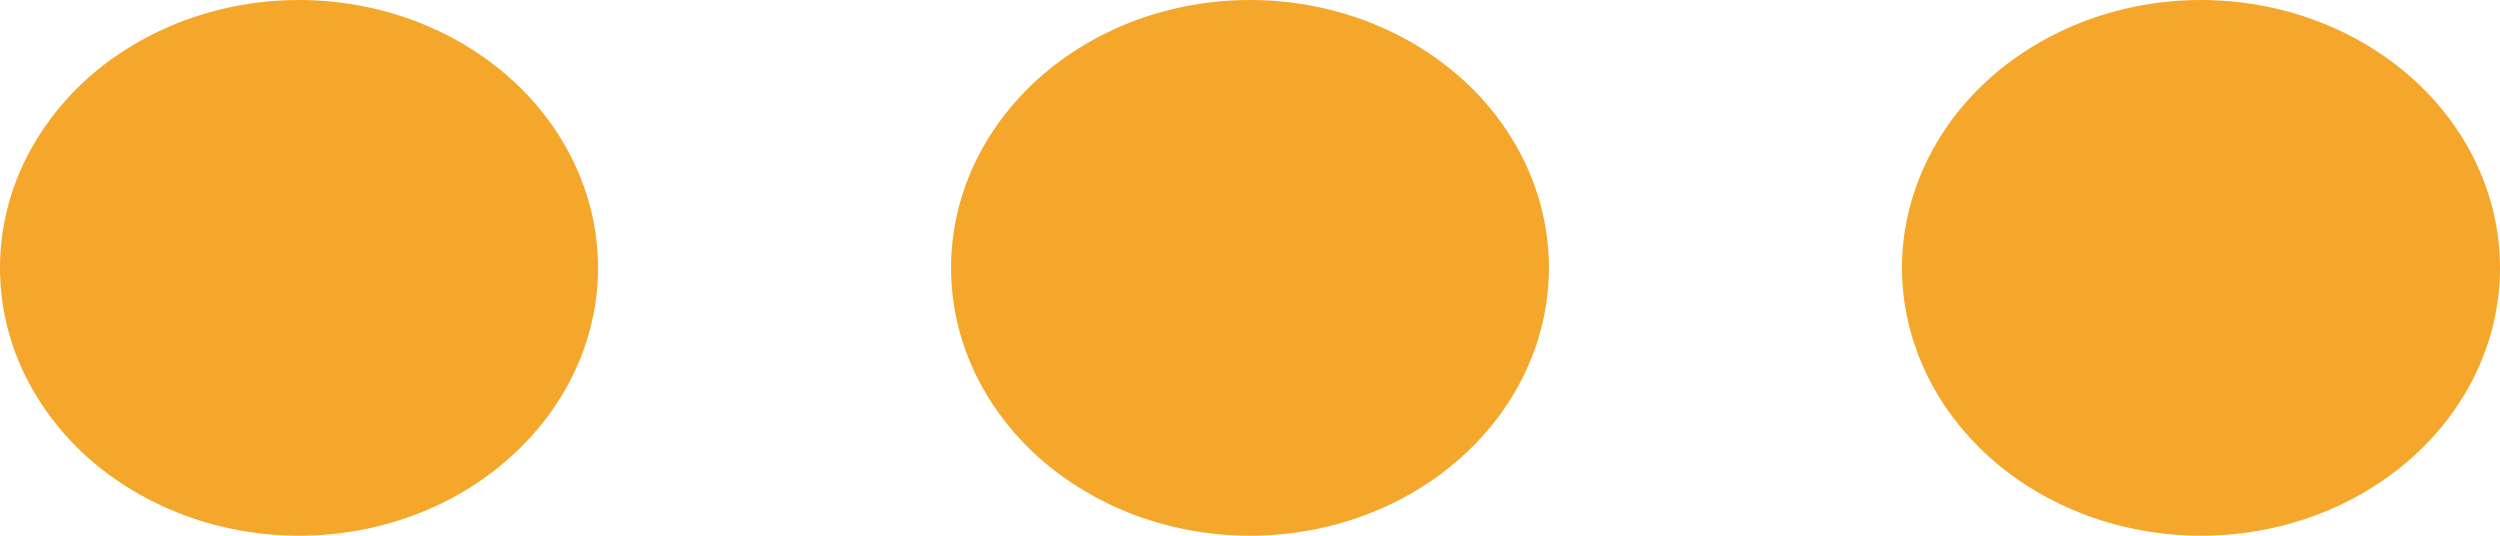
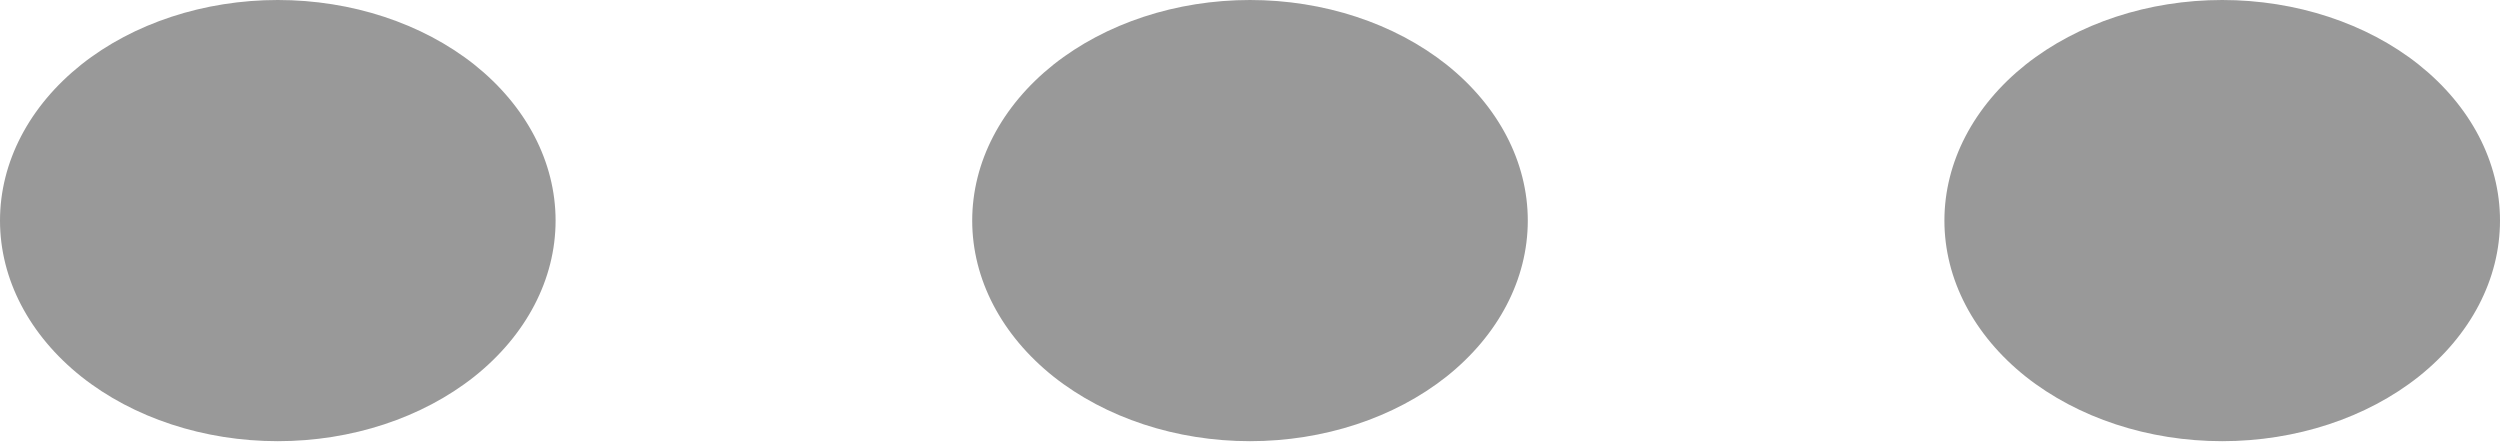
- <svg xmlns="http://www.w3.org/2000/svg" width="14" height="3" viewBox="0 0 14 3" fill="none">
-   <path d="M7 3.87504e-08C6.78 3.45993e-08 6.563 0.039 6.359 0.114C6.156 0.19 5.972 0.3 5.816 0.439C5.661 0.579 5.537 0.744 5.453 0.926C5.369 1.108 5.326 1.303 5.326 1.5C5.326 1.697 5.369 1.892 5.453 2.074C5.537 2.256 5.661 2.421 5.816 2.561C5.972 2.7 6.156 2.81 6.359 2.886C6.563 2.961 6.78 3 7 3C7.444 3 7.87 2.842 8.184 2.56C8.498 2.279 8.674 1.897 8.674 1.5C8.674 1.102 8.498 0.72 8.184 0.439C7.87 0.158 7.444 -9.0323e-05 6.999 3.87504e-08H7ZM1.675 3.87504e-08C1.455 3.45993e-08 1.237 0.039 1.034 0.114C0.831 0.19 0.646 0.3 0.49 0.439C0.335 0.579 0.212 0.744 0.127 0.926C0.043 1.108 0 1.303 0 1.5C0 1.697 0.043 1.892 0.127 2.074C0.212 2.256 0.335 2.421 0.49 2.561C0.646 2.7 0.831 2.81 1.034 2.886C1.237 2.961 1.455 3 1.675 3C2.119 3 2.545 2.842 2.858 2.56C3.172 2.279 3.349 1.897 3.349 1.5C3.349 1.102 3.172 0.72 2.858 0.439C2.544 0.158 2.118 -9.0323e-05 1.674 3.87504e-08H1.675ZM12.326 3.87504e-08C12.106 3.45993e-08 11.888 0.039 11.685 0.114C11.482 0.19 11.297 0.3 11.142 0.439C10.986 0.579 10.863 0.744 10.779 0.926C10.695 1.108 10.651 1.303 10.651 1.5C10.651 1.697 10.695 1.892 10.779 2.074C10.863 2.256 10.986 2.421 11.142 2.561C11.297 2.7 11.482 2.81 11.685 2.886C11.888 2.961 12.106 3 12.326 3C12.77 3 13.196 2.842 13.51 2.56C13.824 2.279 14 1.897 14 1.5C14 1.102 13.823 0.72 13.509 0.439C13.195 0.158 12.769 -9.0323e-05 12.325 3.87504e-08H12.326Z" fill="#F4A72A" />
+ <svg xmlns="http://www.w3.org/2000/svg" width="17" height="3" viewBox="0 0 17 3" fill="none">
+   <path fill-rule="evenodd" clip-rule="evenodd" d="M1.889 0C1.388 0 0.907 0.158 0.553 0.439C0.199 0.721 0 1.102 0 1.5C0 1.898 0.199 2.279 0.553 2.561C0.907 2.842 1.388 3 1.889 3C2.39 3 2.87 2.842 3.225 2.561C3.579 2.279 3.778 1.898 3.778 1.5C3.778 1.102 3.579 0.721 3.225 0.439C2.87 0.158 2.39 0 1.889 0ZM8.5 0C7.999 0 7.519 0.158 7.164 0.439C6.81 0.721 6.611 1.102 6.611 1.5C6.611 1.898 6.81 2.279 7.164 2.561C7.519 2.842 7.999 3 8.5 3C9.001 3 9.481 2.842 9.836 2.561C10.19 2.279 10.389 1.898 10.389 1.5C10.389 1.102 10.19 0.721 9.836 0.439C9.481 0.158 9.001 0 8.5 0ZM15.111 0C14.61 0 14.13 0.158 13.775 0.439C13.421 0.721 13.222 1.102 13.222 1.5C13.222 1.898 13.421 2.279 13.775 2.561C14.13 2.842 14.61 3 15.111 3C15.612 3 16.093 2.842 16.447 2.561C16.801 2.279 17 1.898 17 1.5C17 1.102 16.801 0.721 16.447 0.439C16.093 0.158 15.612 0 15.111 0Z" fill="#999999" />
</svg>
